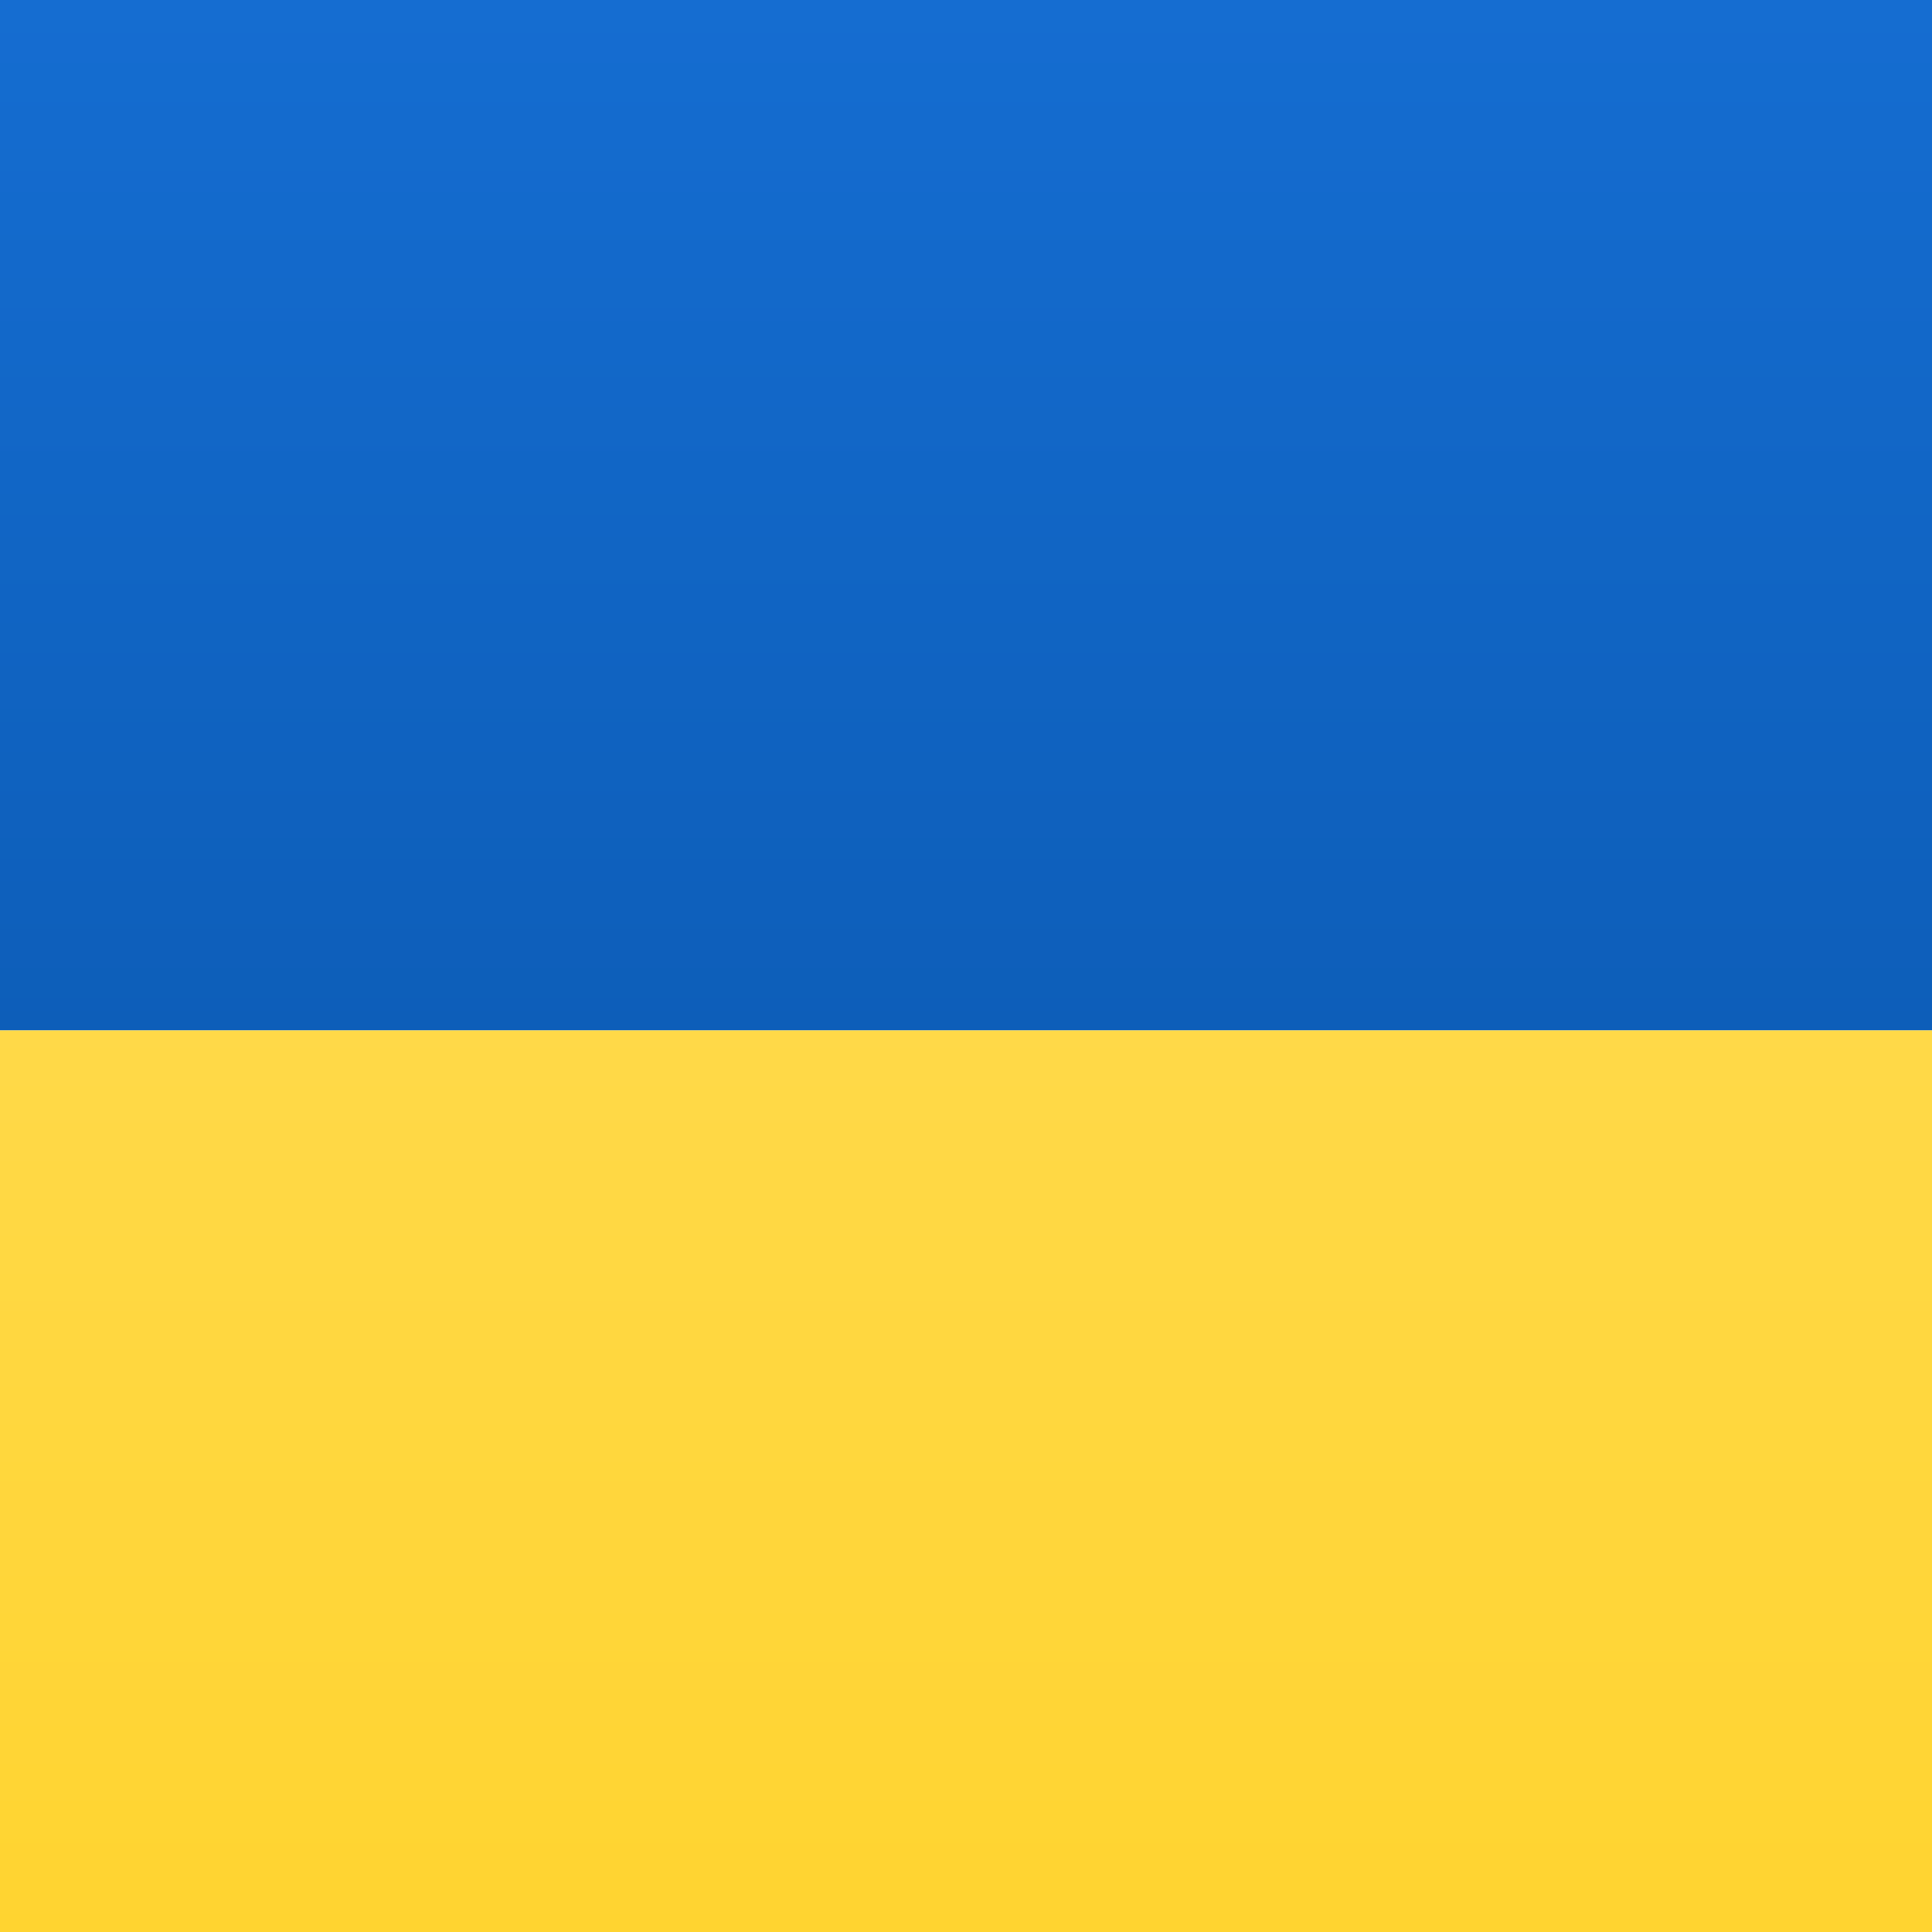
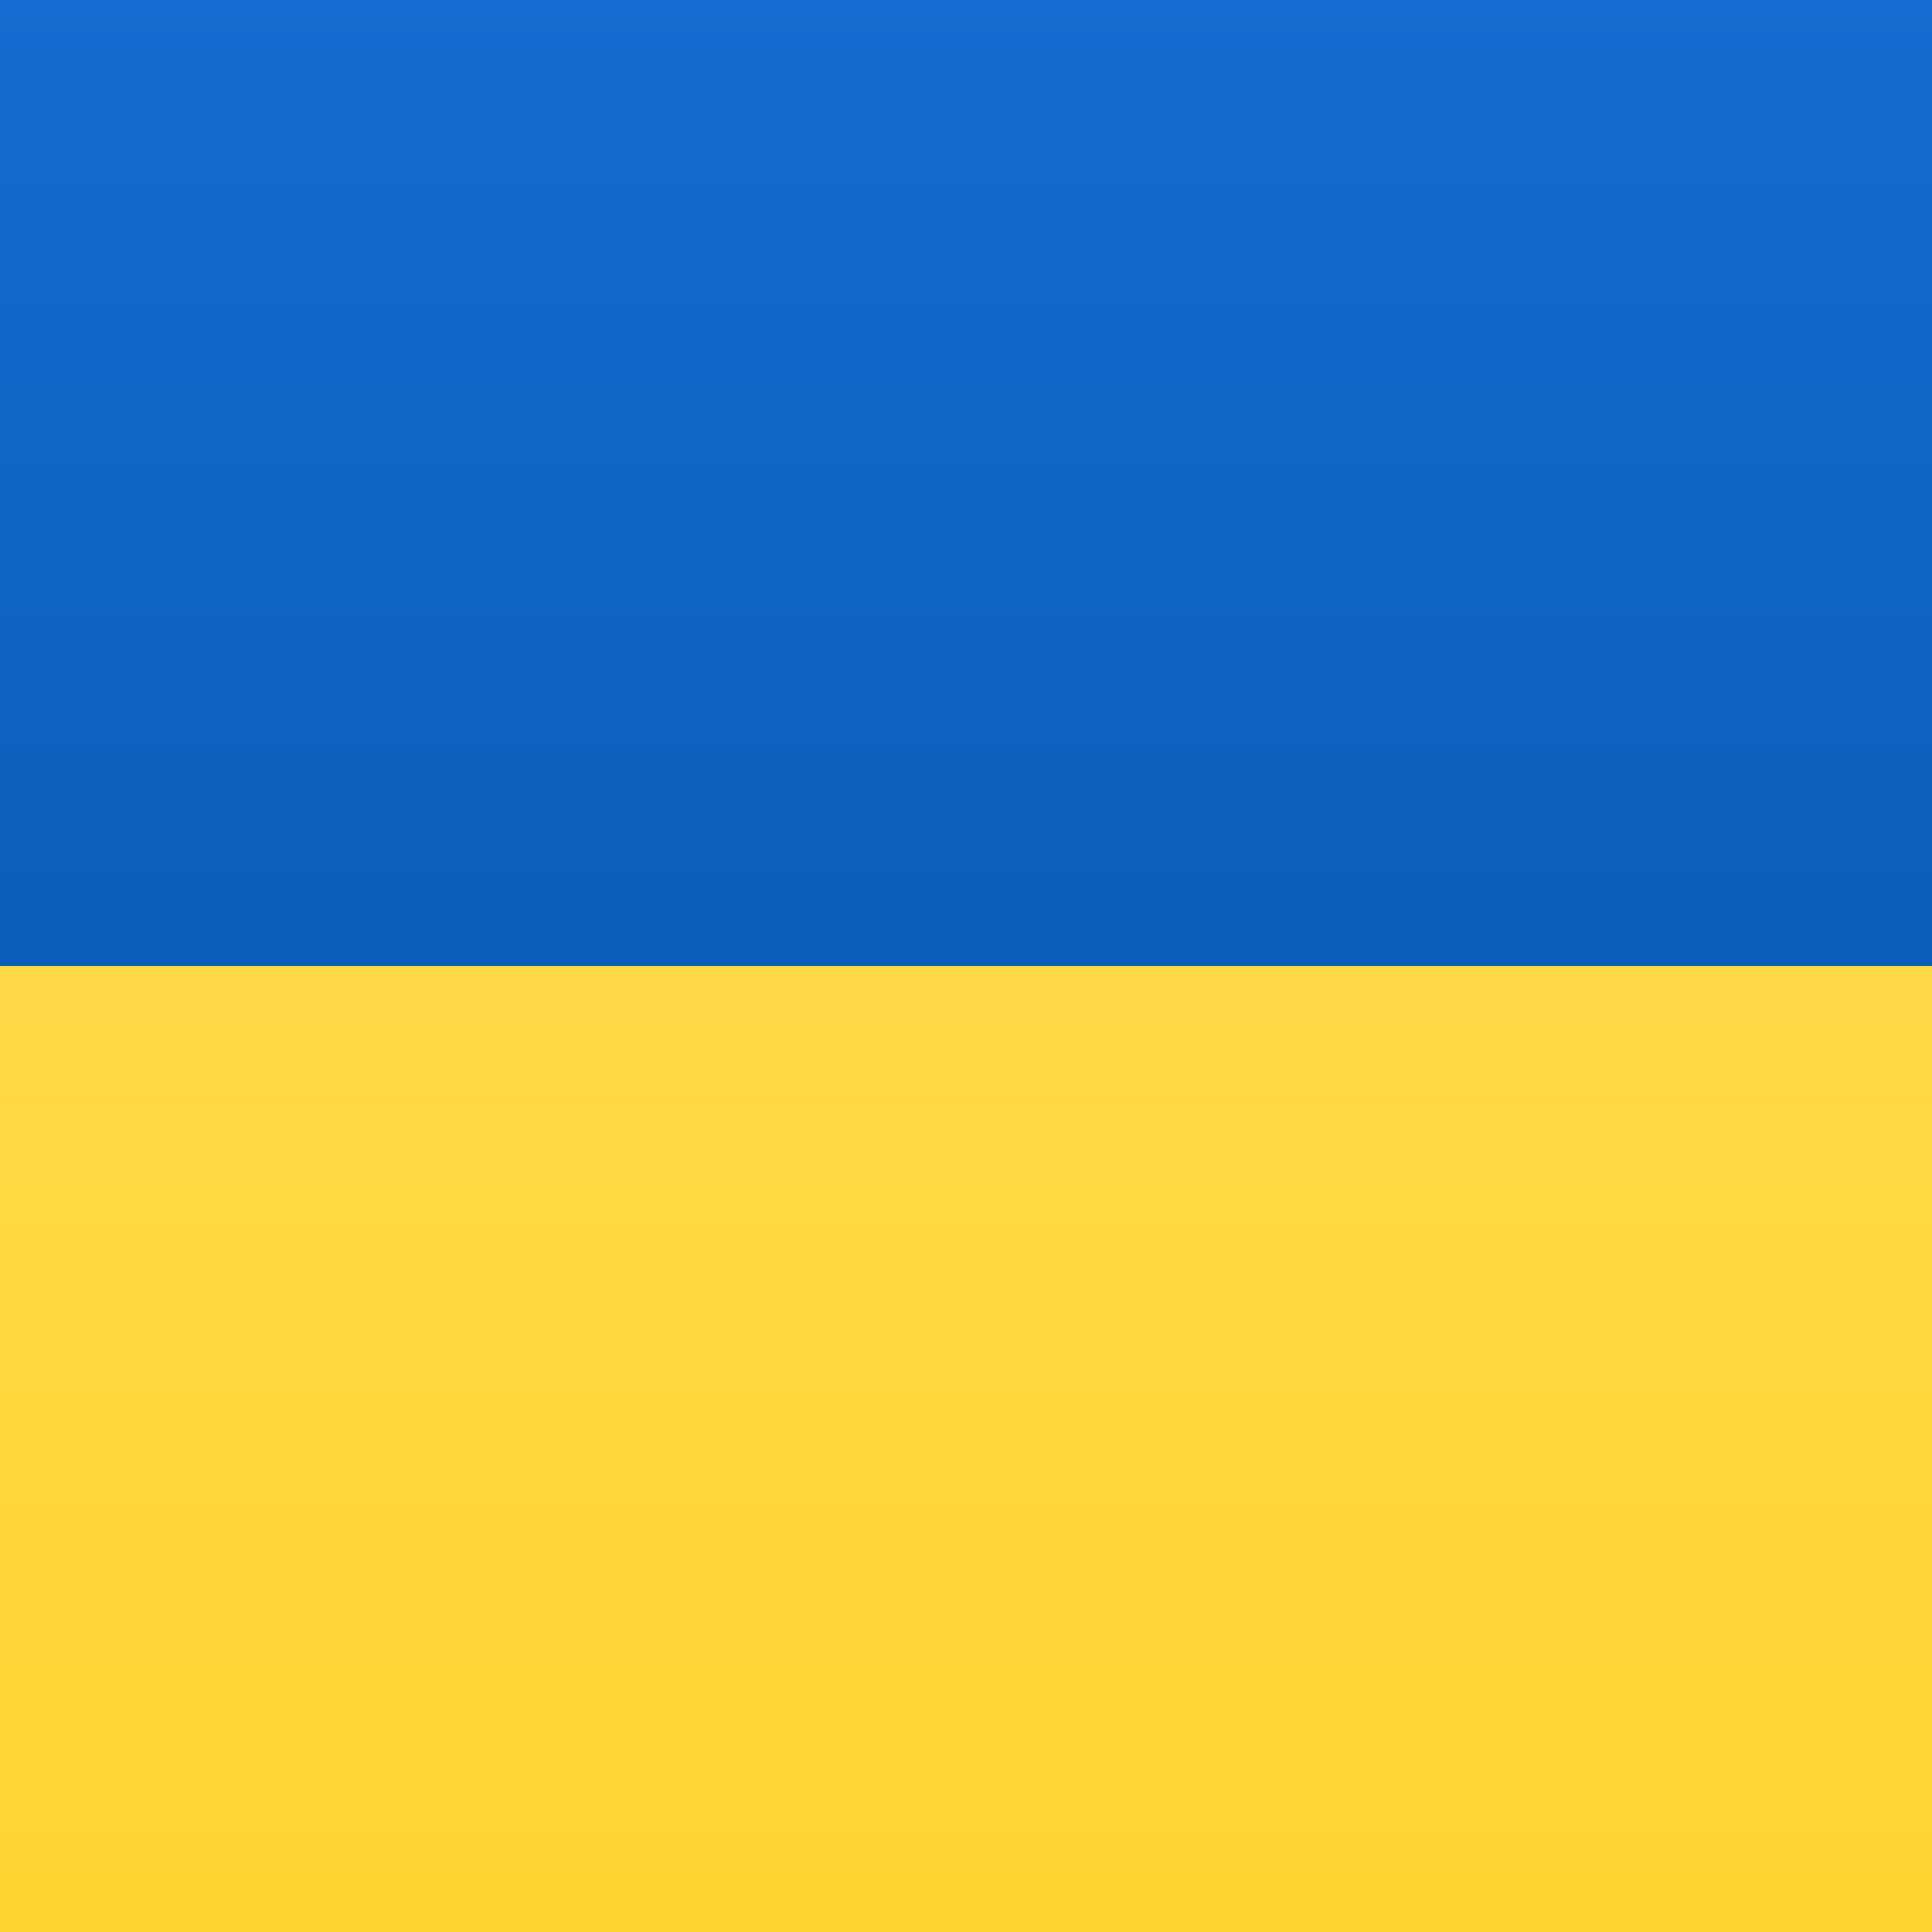
<svg xmlns="http://www.w3.org/2000/svg" width="15" height="15">
  <defs>
    <linearGradient x1="50%" y1="0%" x2="50%" y2="100%" id="a">
      <stop stop-color="#FFF" offset="0%" />
      <stop stop-color="#F0F0F0" offset="100%" />
    </linearGradient>
    <linearGradient x1="50%" y1="0%" x2="50%" y2="100%" id="b">
      <stop stop-color="#156DD1" offset="0%" />
      <stop stop-color="#0D5EB9" offset="100%" />
    </linearGradient>
    <linearGradient x1="50%" y1="0%" x2="50%" y2="100%" id="c">
      <stop stop-color="#FFD948" offset="0%" />
      <stop stop-color="#FFD430" offset="100%" />
    </linearGradient>
  </defs>
  <g fill="none" fill-rule="evenodd">
    <path fill="url(#a)" d="M0 0h15v15H0z" />
-     <path fill="url(#b)" d="M0 0h15v8H0z" />
-     <path fill="url(#c)" d="M0 8h15v7H0z" />
+     <path fill="url(#b)" d="M0 0h15v7.5H0z" />
+     <path fill="url(#c)" d="M0 7.5h15v7.5H0z" />
  </g>
</svg>
